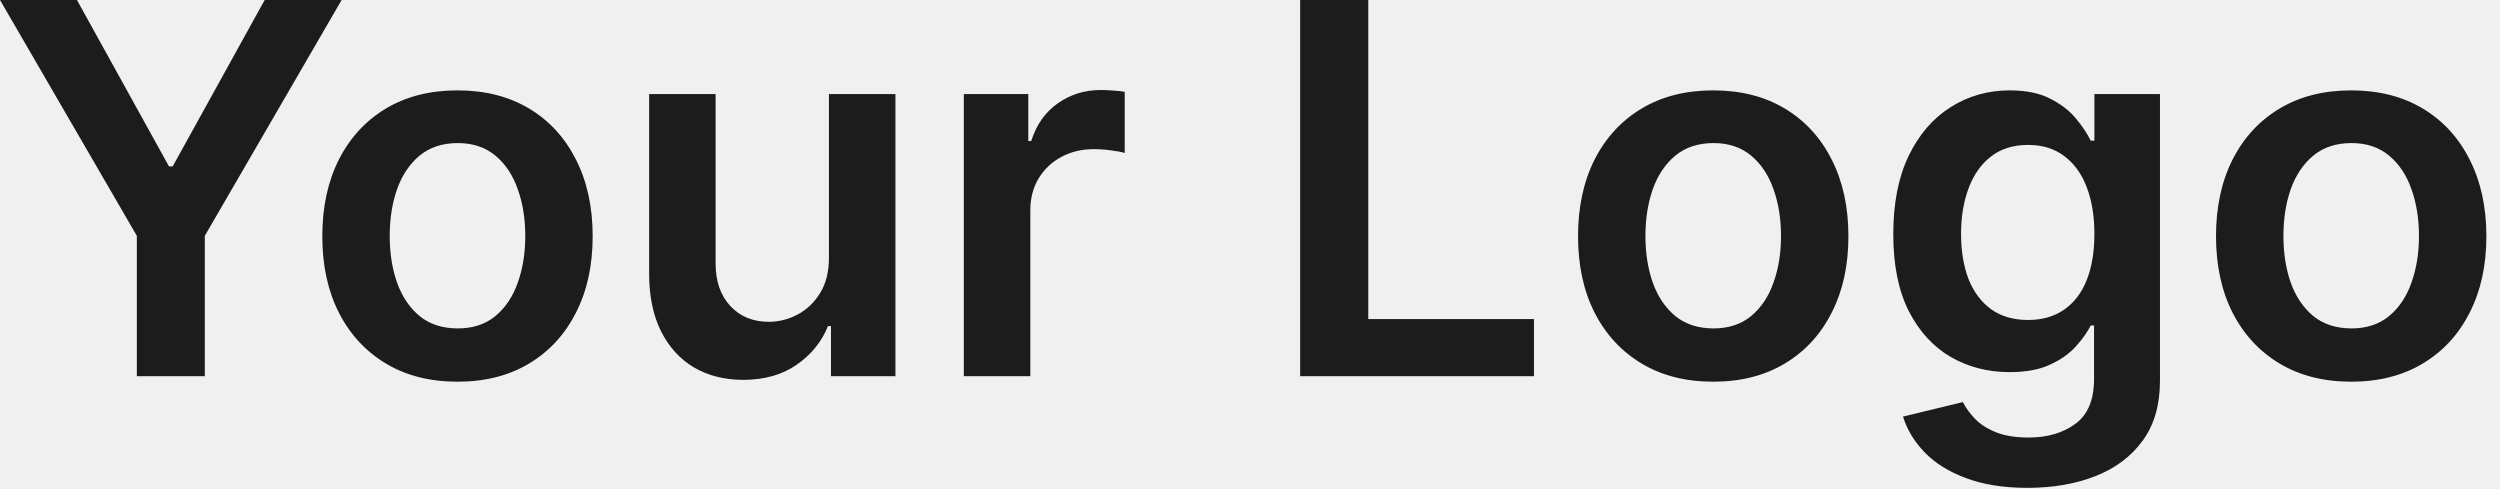
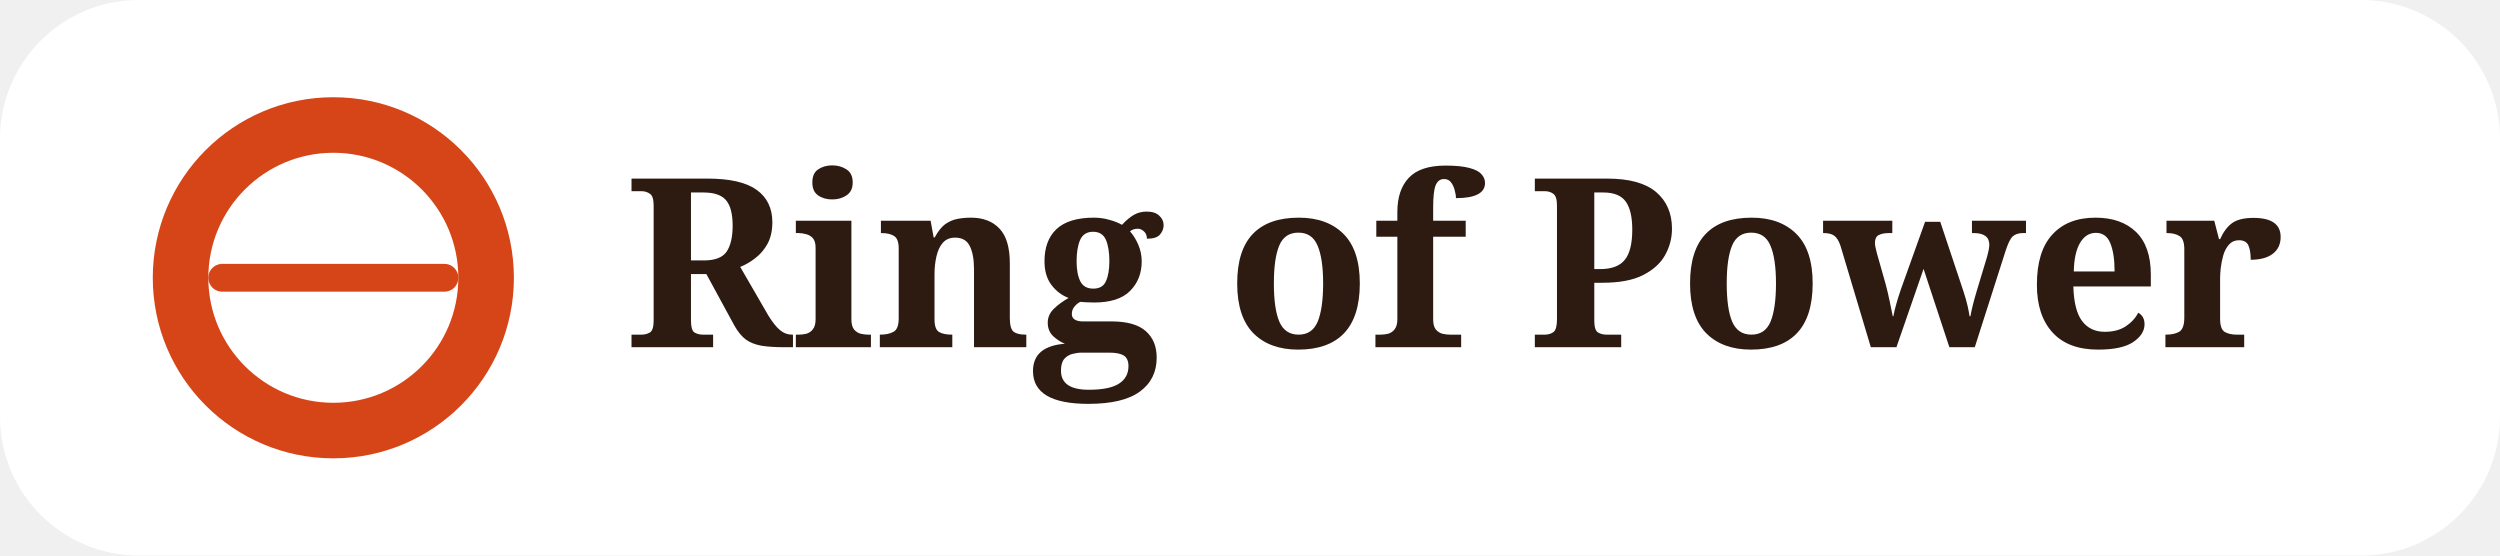
- <svg xmlns="http://www.w3.org/2000/svg" width="87" height="17" viewBox="0 0 87 17" fill="none">
-   <path d="M5.57303e-06 -8.91685e-05H2.678L5.881 5.791H6.009L9.211 -8.91685e-05H11.889L7.127 8.207V13.091H4.762V8.207L5.57303e-06 -8.91685e-05ZM15.921 13.283C14.962 13.283 14.131 13.072 13.428 12.65C12.725 12.228 12.18 11.638 11.792 10.879C11.408 10.121 11.216 9.234 11.216 8.22C11.216 7.206 11.408 6.317 11.792 5.555C12.18 4.792 12.725 4.199 13.428 3.778C14.131 3.356 14.962 3.145 15.921 3.145C16.88 3.145 17.711 3.356 18.414 3.778C19.117 4.199 19.66 4.792 20.044 5.555C20.432 6.317 20.625 7.206 20.625 8.22C20.625 9.234 20.432 10.121 20.044 10.879C19.66 11.638 19.117 12.228 18.414 12.65C17.711 13.072 16.88 13.283 15.921 13.283ZM15.934 11.429C16.454 11.429 16.888 11.286 17.238 11.001C17.587 10.711 17.847 10.323 18.018 9.837C18.192 9.351 18.28 8.81 18.28 8.214C18.28 7.613 18.192 7.07 18.018 6.584C17.847 6.094 17.587 5.704 17.238 5.414C16.888 5.124 16.454 4.979 15.934 4.979C15.401 4.979 14.958 5.124 14.604 5.414C14.255 5.704 13.993 6.094 13.818 6.584C13.648 7.07 13.562 7.613 13.562 8.214C13.562 8.81 13.648 9.351 13.818 9.837C13.993 10.323 14.255 10.711 14.604 11.001C14.958 11.286 15.401 11.429 15.934 11.429ZM28.847 8.962V3.273H31.161V13.091H28.918V11.346H28.815C28.594 11.896 28.229 12.345 27.722 12.694C27.22 13.044 26.599 13.219 25.862 13.219C25.219 13.219 24.65 13.076 24.155 12.79C23.666 12.501 23.282 12.081 23.005 11.531C22.728 10.977 22.59 10.308 22.59 9.524V3.273H24.903V9.166C24.903 9.788 25.074 10.283 25.415 10.649C25.756 11.015 26.203 11.199 26.757 11.199C27.098 11.199 27.428 11.116 27.748 10.95C28.067 10.783 28.33 10.536 28.534 10.208C28.743 9.876 28.847 9.46 28.847 8.962ZM33.541 13.091V3.273H35.784V4.909H35.886C36.066 4.342 36.372 3.905 36.807 3.599C37.246 3.288 37.747 3.132 38.309 3.132C38.437 3.132 38.58 3.138 38.737 3.151C38.899 3.16 39.034 3.175 39.14 3.196V5.324C39.042 5.29 38.886 5.261 38.673 5.235C38.465 5.205 38.262 5.19 38.066 5.19C37.644 5.19 37.265 5.282 36.928 5.465C36.596 5.644 36.334 5.893 36.142 6.213C35.95 6.533 35.855 6.901 35.855 7.319V13.091H33.541ZM45.245 13.091V-8.91685e-05H47.616V11.103H53.382V13.091H45.245ZM59.62 13.283C58.661 13.283 57.83 13.072 57.127 12.65C56.424 12.228 55.879 11.638 55.491 10.879C55.107 10.121 54.916 9.234 54.916 8.22C54.916 7.206 55.107 6.317 55.491 5.555C55.879 4.792 56.424 4.199 57.127 3.778C57.83 3.356 58.661 3.145 59.62 3.145C60.579 3.145 61.41 3.356 62.113 3.778C62.816 4.199 63.36 4.792 63.743 5.555C64.131 6.317 64.325 7.206 64.325 8.22C64.325 9.234 64.131 10.121 63.743 10.879C63.36 11.638 62.816 12.228 62.113 12.65C61.41 13.072 60.579 13.283 59.62 13.283ZM59.633 11.429C60.153 11.429 60.587 11.286 60.937 11.001C61.286 10.711 61.546 10.323 61.717 9.837C61.892 9.351 61.979 8.81 61.979 8.214C61.979 7.613 61.892 7.07 61.717 6.584C61.546 6.094 61.286 5.704 60.937 5.414C60.587 5.124 60.153 4.979 59.633 4.979C59.1 4.979 58.657 5.124 58.303 5.414C57.954 5.704 57.692 6.094 57.517 6.584C57.347 7.07 57.261 7.613 57.261 8.214C57.261 8.81 57.347 9.351 57.517 9.837C57.692 10.323 57.954 10.711 58.303 11.001C58.657 11.286 59.1 11.429 59.633 11.429ZM70.559 16.977C69.728 16.977 69.014 16.864 68.417 16.638C67.821 16.417 67.341 16.119 66.979 15.743C66.617 15.368 66.365 14.953 66.225 14.497L68.309 13.992C68.402 14.184 68.539 14.373 68.718 14.561C68.897 14.753 69.137 14.91 69.44 15.034C69.747 15.162 70.132 15.226 70.597 15.226C71.253 15.226 71.796 15.066 72.227 14.746C72.657 14.431 72.873 13.911 72.873 13.187V11.327H72.757C72.638 11.565 72.463 11.81 72.233 12.062C72.007 12.313 71.707 12.524 71.332 12.694C70.961 12.865 70.495 12.95 69.932 12.95C69.178 12.95 68.494 12.773 67.88 12.42C67.271 12.062 66.785 11.529 66.423 10.822C66.065 10.11 65.886 9.219 65.886 8.15C65.886 7.072 66.065 6.162 66.423 5.42C66.785 4.675 67.273 4.11 67.887 3.726C68.5 3.339 69.184 3.145 69.939 3.145C70.514 3.145 70.987 3.243 71.358 3.439C71.733 3.631 72.031 3.863 72.252 4.136C72.474 4.404 72.642 4.658 72.757 4.896H72.885V3.273H75.167V13.251C75.167 14.09 74.967 14.785 74.566 15.334C74.166 15.884 73.618 16.295 72.924 16.568C72.229 16.841 71.441 16.977 70.559 16.977ZM70.578 11.135C71.068 11.135 71.485 11.015 71.831 10.777C72.176 10.538 72.438 10.195 72.617 9.748C72.796 9.3 72.885 8.763 72.885 8.137C72.885 7.519 72.796 6.978 72.617 6.513C72.442 6.049 72.182 5.689 71.837 5.433C71.496 5.173 71.076 5.043 70.578 5.043C70.062 5.043 69.632 5.177 69.287 5.446C68.941 5.714 68.681 6.083 68.507 6.552C68.332 7.016 68.245 7.545 68.245 8.137C68.245 8.738 68.332 9.264 68.507 9.716C68.686 10.163 68.948 10.513 69.293 10.764C69.642 11.011 70.071 11.135 70.578 11.135ZM81.821 13.283C80.863 13.283 80.032 13.072 79.329 12.65C78.625 12.228 78.08 11.638 77.692 10.879C77.309 10.121 77.117 9.234 77.117 8.22C77.117 7.206 77.309 6.317 77.692 5.555C78.08 4.792 78.625 4.199 79.329 3.778C80.032 3.356 80.863 3.145 81.821 3.145C82.78 3.145 83.611 3.356 84.314 3.778C85.017 4.199 85.561 4.792 85.944 5.555C86.332 6.317 86.526 7.206 86.526 8.22C86.526 9.234 86.332 10.121 85.944 10.879C85.561 11.638 85.017 12.228 84.314 12.65C83.611 13.072 82.78 13.283 81.821 13.283ZM81.834 11.429C82.354 11.429 82.789 11.286 83.138 11.001C83.488 10.711 83.748 10.323 83.918 9.837C84.093 9.351 84.18 8.81 84.18 8.214C84.18 7.613 84.093 7.07 83.918 6.584C83.748 6.094 83.488 5.704 83.138 5.414C82.789 5.124 82.354 4.979 81.834 4.979C81.302 4.979 80.858 5.124 80.505 5.414C80.155 5.704 79.893 6.094 79.718 6.584C79.548 7.07 79.463 7.613 79.463 8.214C79.463 8.81 79.548 9.351 79.718 9.837C79.893 10.323 80.155 10.711 80.505 11.001C80.858 11.286 81.302 11.429 81.834 11.429Z" fill="#1C1C1C" />
+ <svg xmlns="http://www.w3.org/2000/svg" viewBox="0 0 180 40" role="img" aria-label="The Ring of Power">
+   <rect width="180" height="40" rx="10" fill="#ffffff" />
+   <circle cx="24" cy="20" r="11" fill="none" stroke="#D64518" stroke-width="4" />
+   <path d="M16 20h16" stroke="#D64518" stroke-width="2" stroke-linecap="round" />
+   <text x="45" y="25" font-family="Georgia, serif" font-size="17" font-weight="700" fill="#2d1b12">Ring of Power</text>
</svg>
